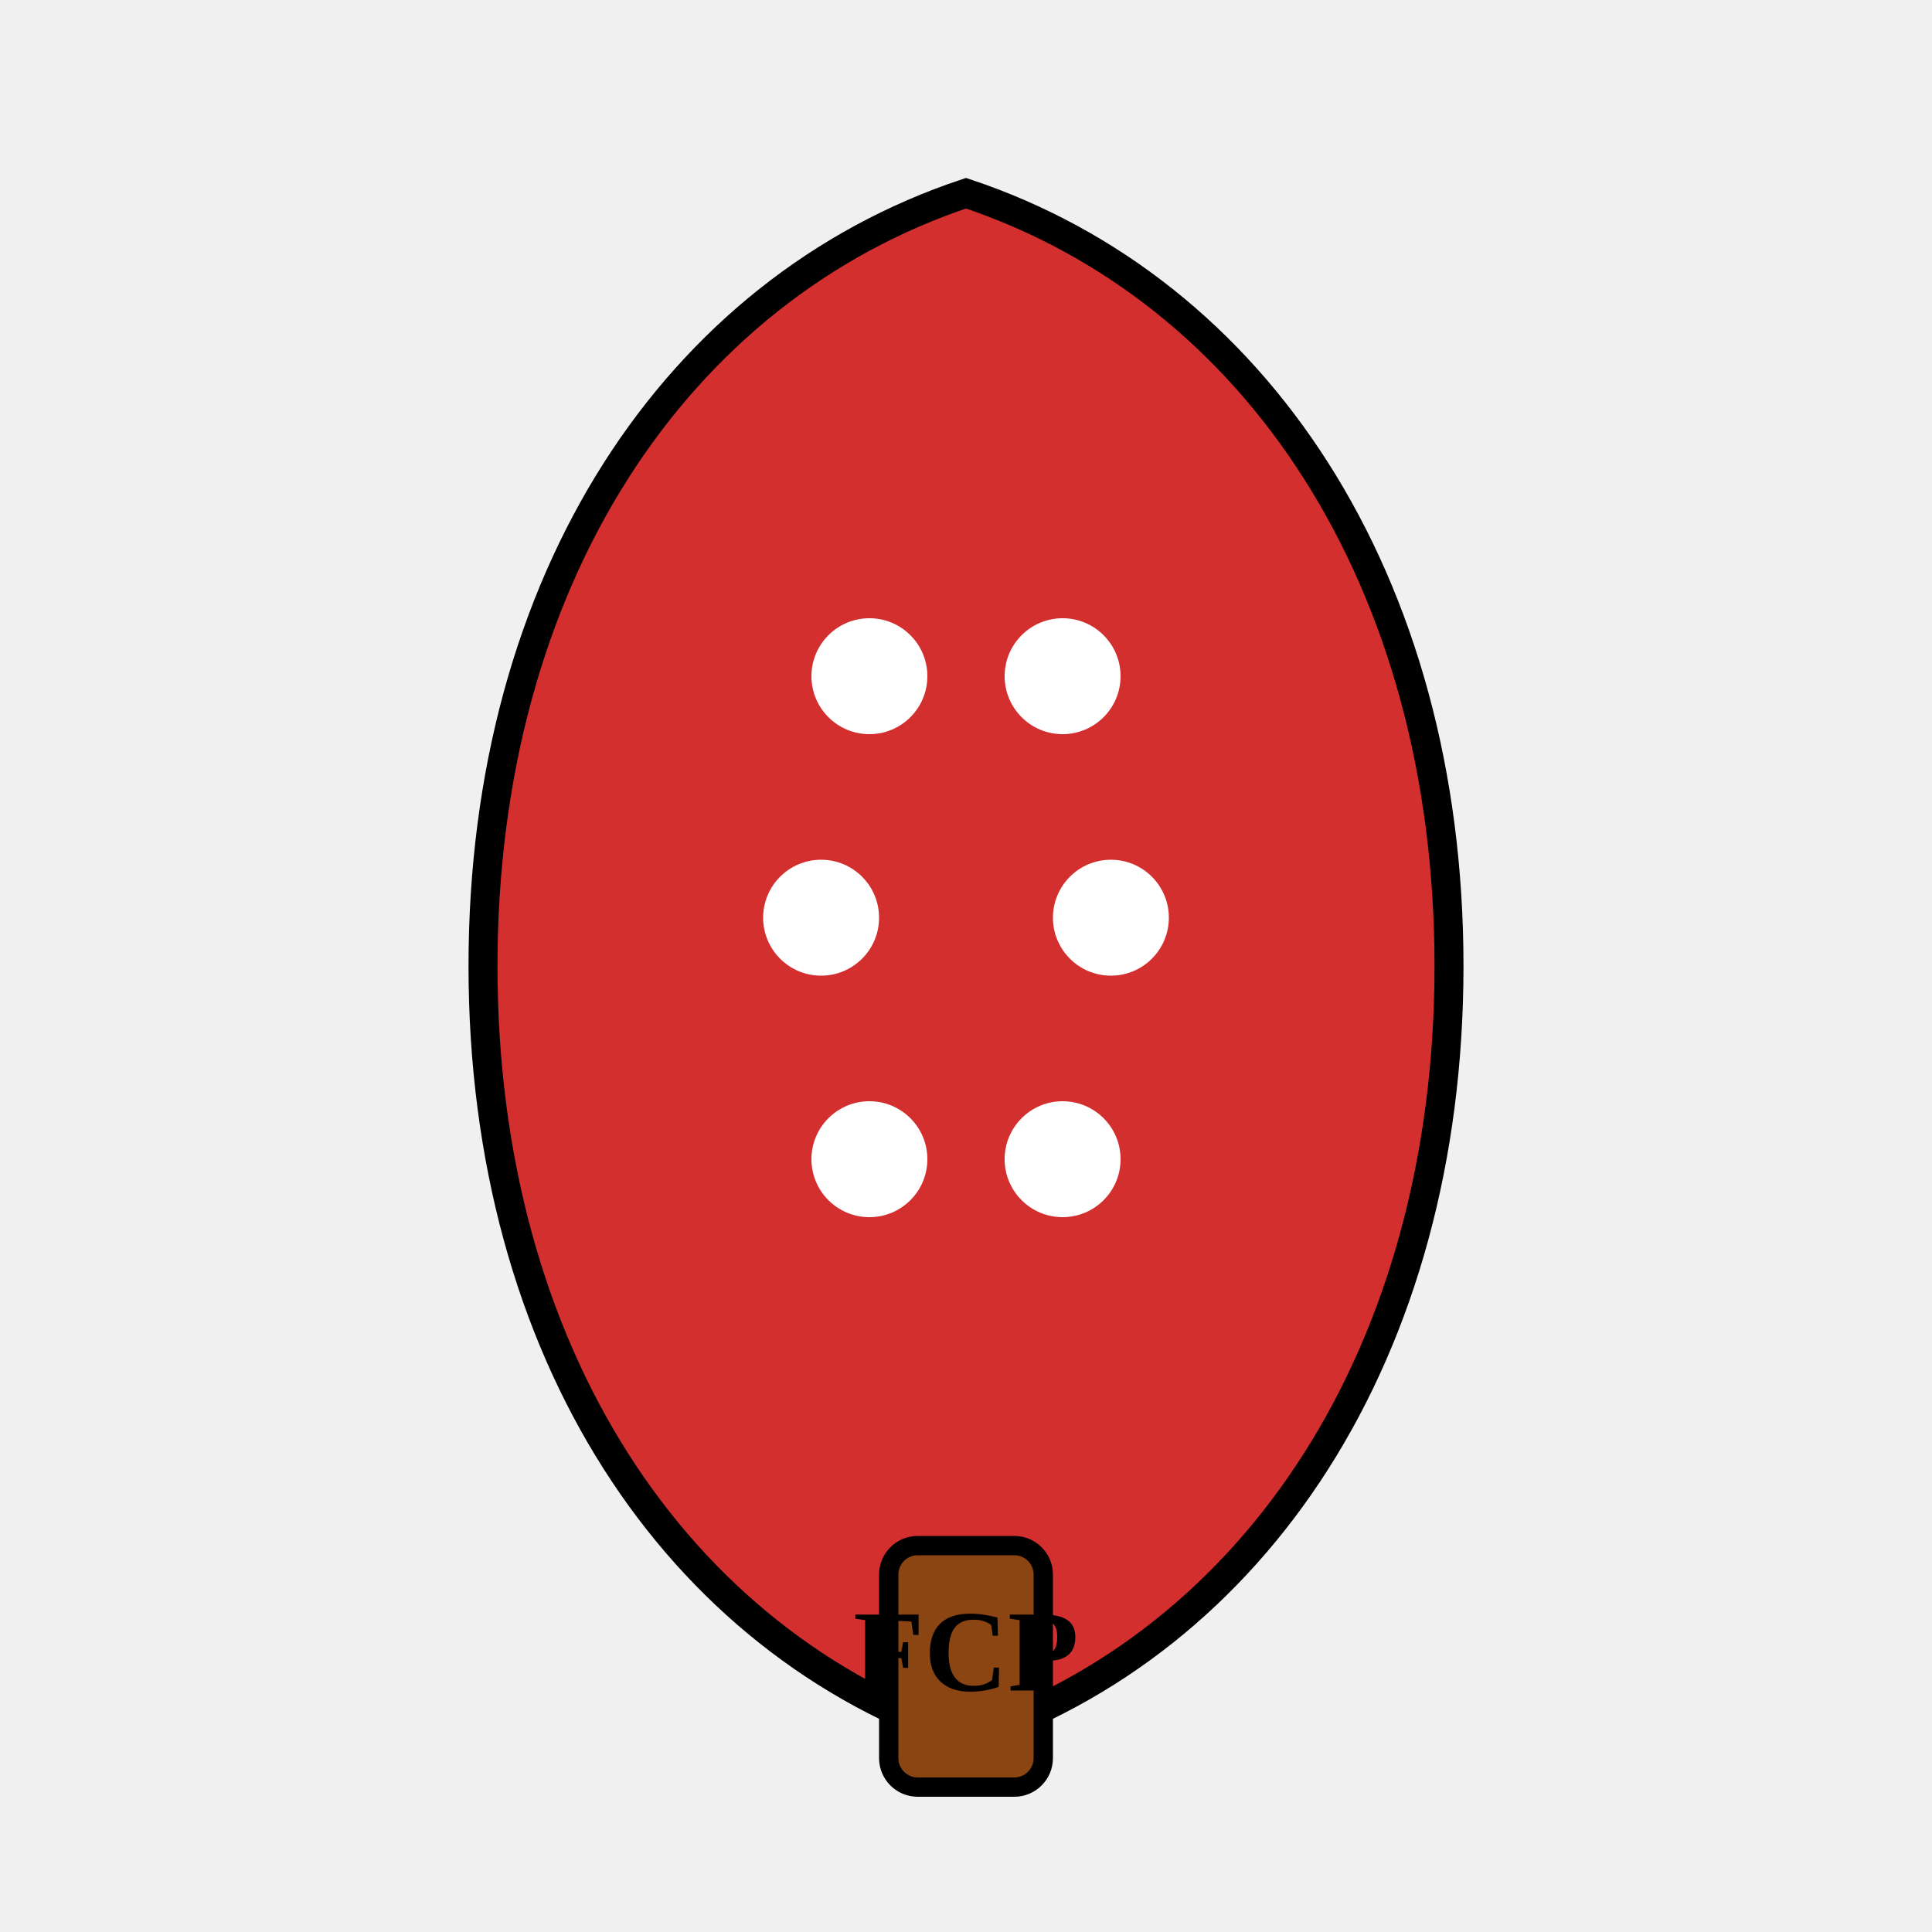
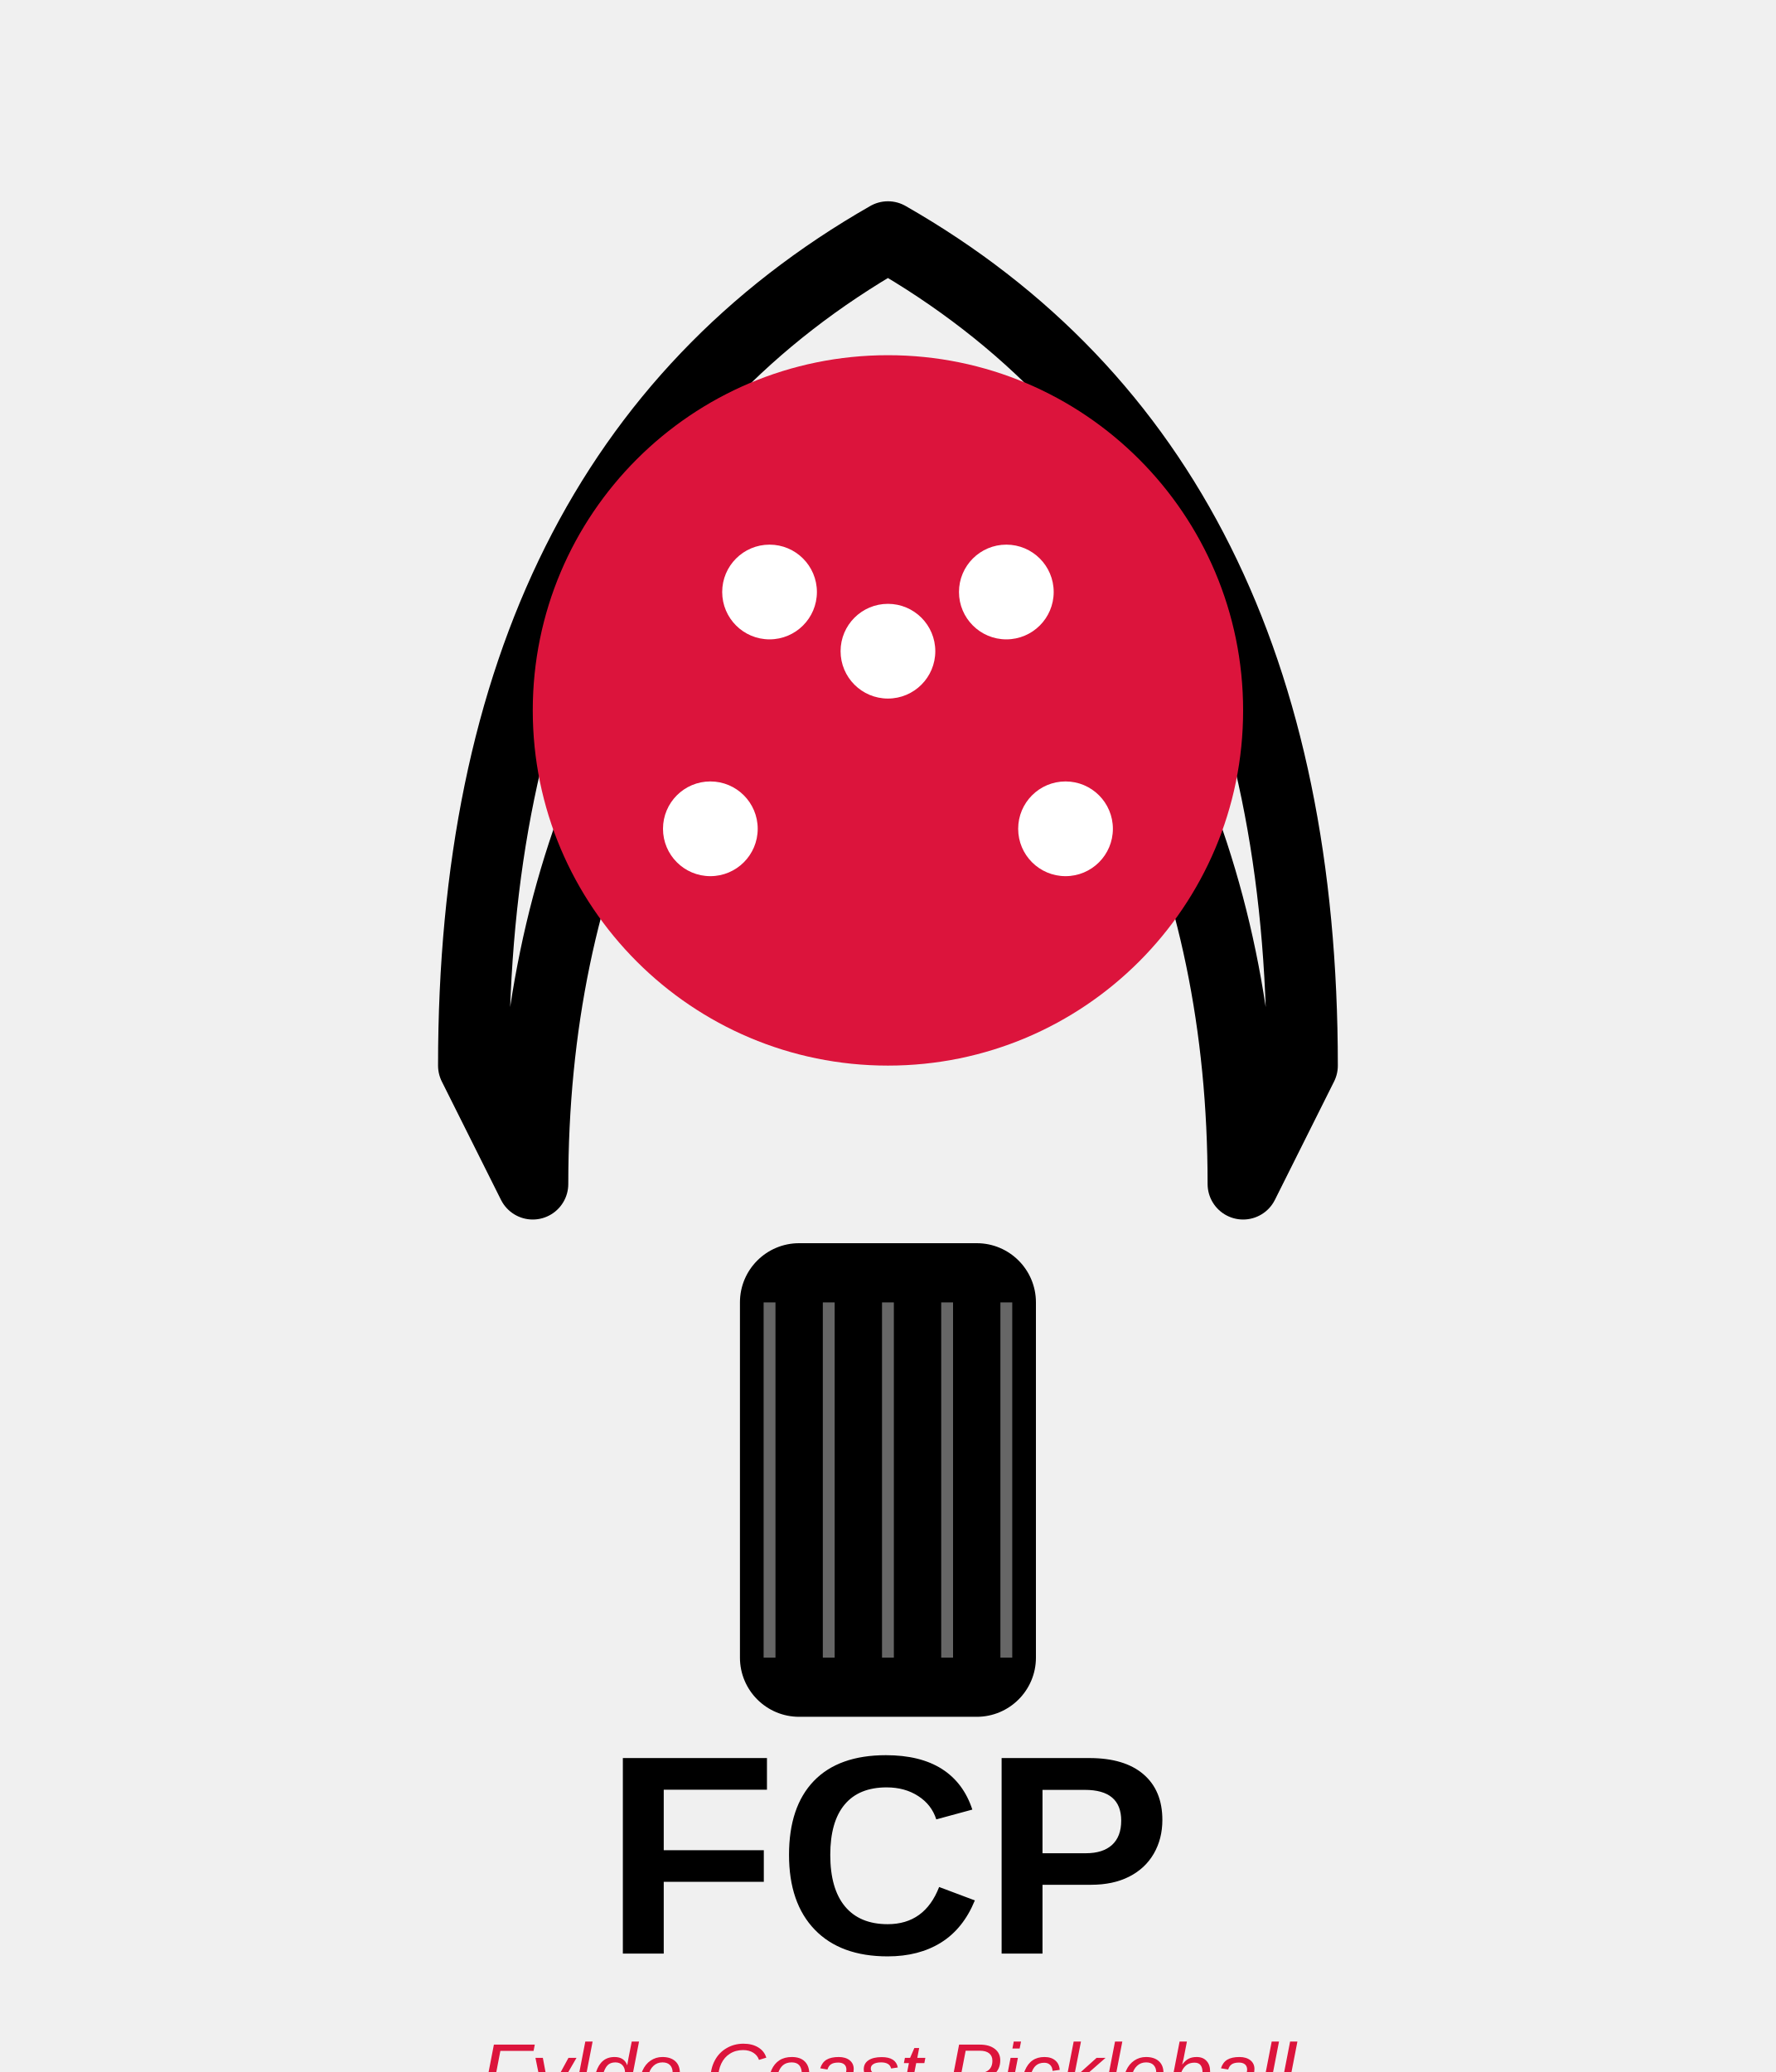
- <svg xmlns="http://www.w3.org/2000/svg" viewBox="0 0 200 200">
-   <path d="M100 20C130 30 150 60 150 100C150 140 130 170 100 180C70 170 50 140 50 100C50 60 70 30 100 20Z" fill="#D32F2F" stroke="#000" stroke-width="3" />
-   <circle cx="90" cy="70" r="6" fill="#FFF" />
-   <circle cx="110" cy="70" r="6" fill="#FFF" />
-   <circle cx="85" cy="95" r="6" fill="#FFF" />
-   <circle cx="115" cy="95" r="6" fill="#FFF" />
-   <circle cx="90" cy="120" r="6" fill="#FFF" />
-   <circle cx="110" cy="120" r="6" fill="#FFF" />
-   <rect x="92" y="160" width="16" height="25" fill="#8B4513" stroke="#000" stroke-width="2" rx="3" />
-   <text x="100" y="175" font-size="12" font-weight="bold" text-anchor="middle" fill="#000">FCP</text>
+ <svg xmlns="http://www.w3.org/2000/svg" viewBox="0 0 300 350">
+   <path d="M 80 180 Q 80 80 150 40 Q 220 80 220 180 L 210 200 Q 210 120 150 70 Q 90 120 90 200 Z" fill="none" stroke="#000" stroke-width="12" stroke-linecap="round" stroke-linejoin="round" />
+   <circle cx="150" cy="120" r="60" fill="#DC143C" />
+   <circle cx="130" cy="100" r="8" fill="#FFF" />
+   <circle cx="170" cy="100" r="8" fill="#FFF" />
+   <circle cx="120" cy="140" r="8" fill="#FFF" />
+   <circle cx="180" cy="140" r="8" fill="#FFF" />
+   <circle cx="150" cy="110" r="8" fill="#FFF" />
+   <rect x="125" y="210" width="50" height="80" fill="#000" rx="10" />
+   <line x1="130" y1="220" x2="130" y2="280" stroke="#666" stroke-width="2" />
+   <line x1="140" y1="220" x2="140" y2="280" stroke="#666" stroke-width="2" />
+   <line x1="150" y1="220" x2="150" y2="280" stroke="#666" stroke-width="2" />
+   <line x1="160" y1="220" x2="160" y2="280" stroke="#666" stroke-width="2" />
+   <line x1="170" y1="220" x2="170" y2="280" stroke="#666" stroke-width="2" />
+   <text x="150" y="330" font-family="Arial, sans-serif" font-size="48" font-weight="bold" text-anchor="middle" fill="#000">FCP</text>
+   <text x="150" y="355" font-family="Arial, sans-serif" font-size="14" font-style="italic" text-anchor="middle" fill="#DC143C">Fylde Coast Pickleball</text>
</svg>
